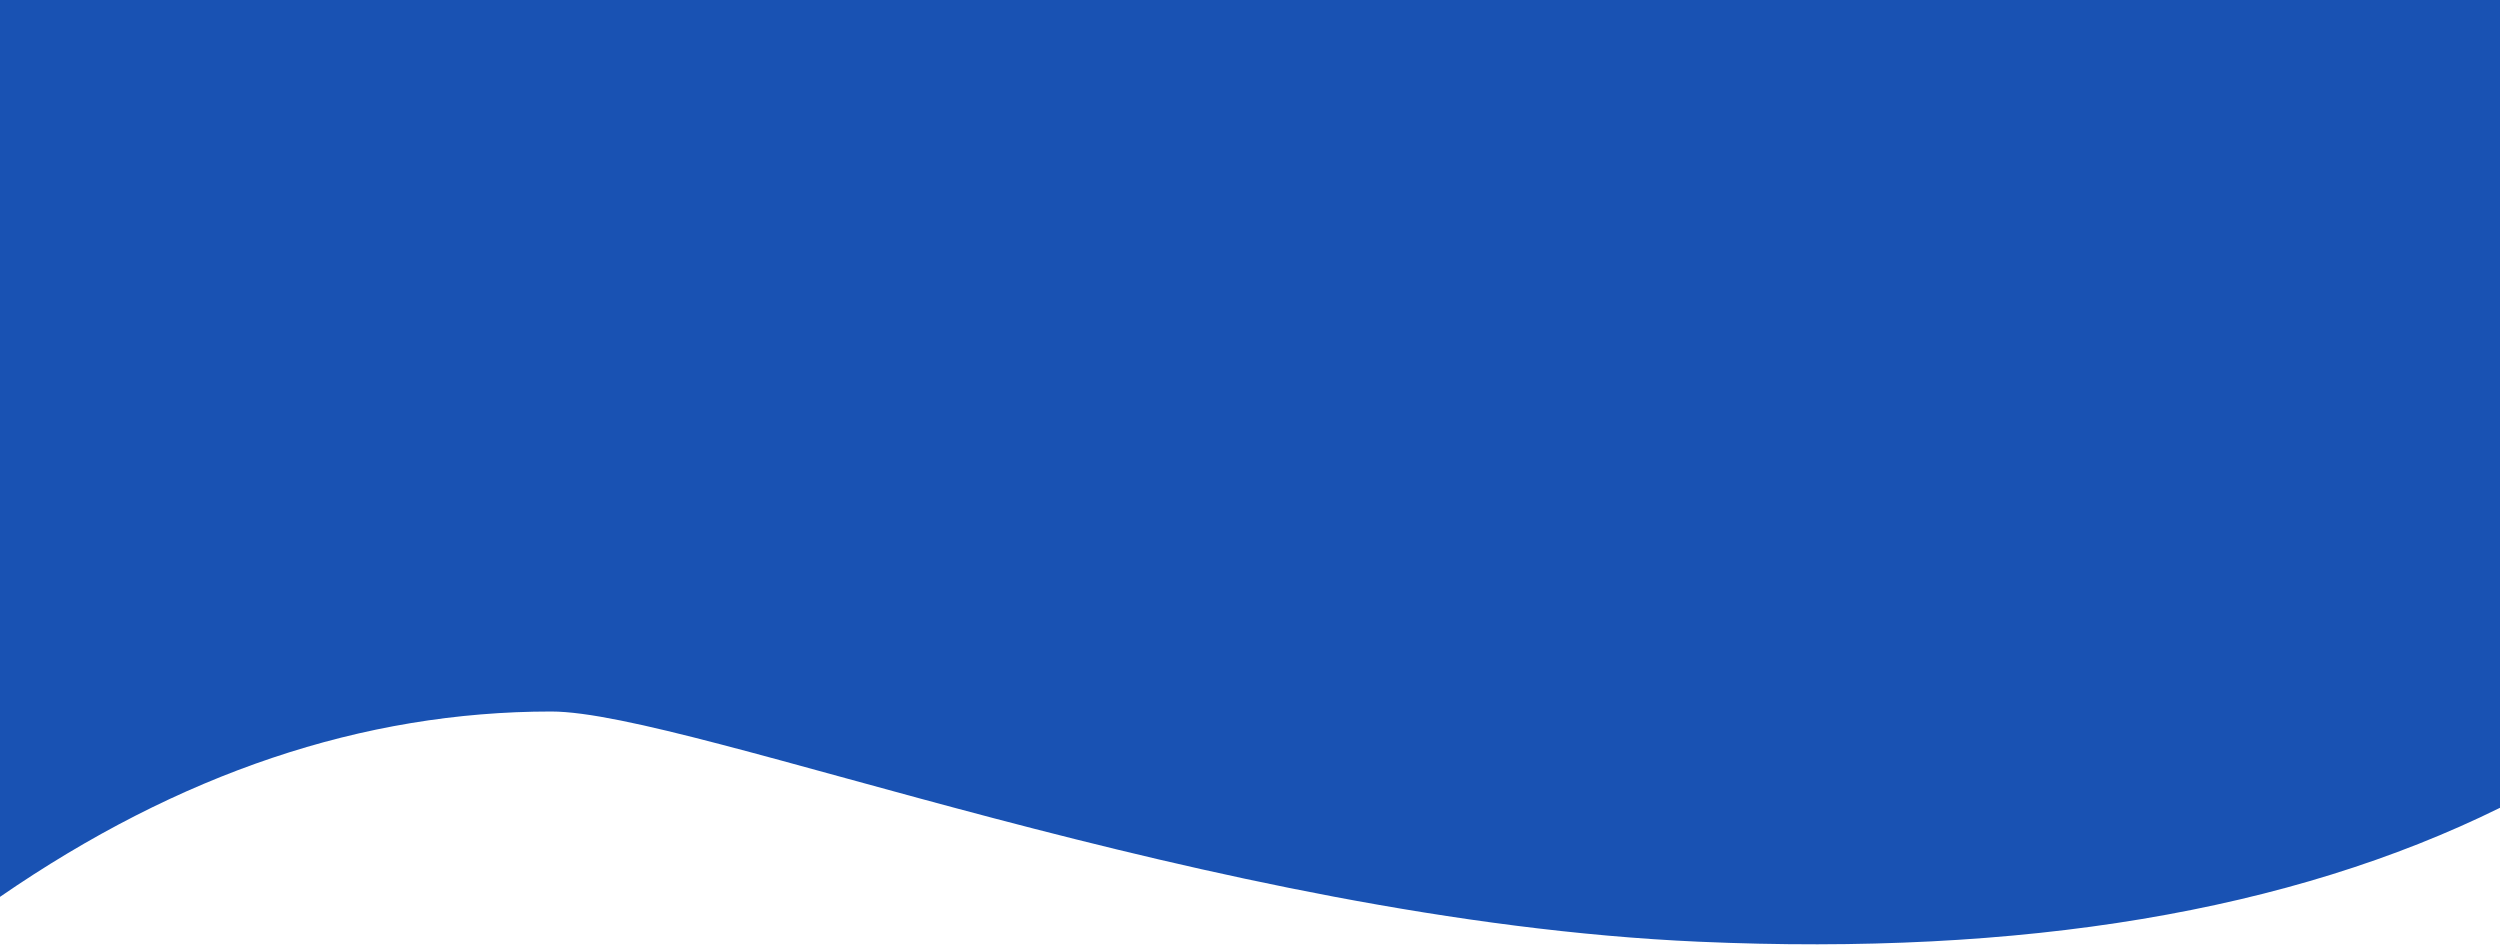
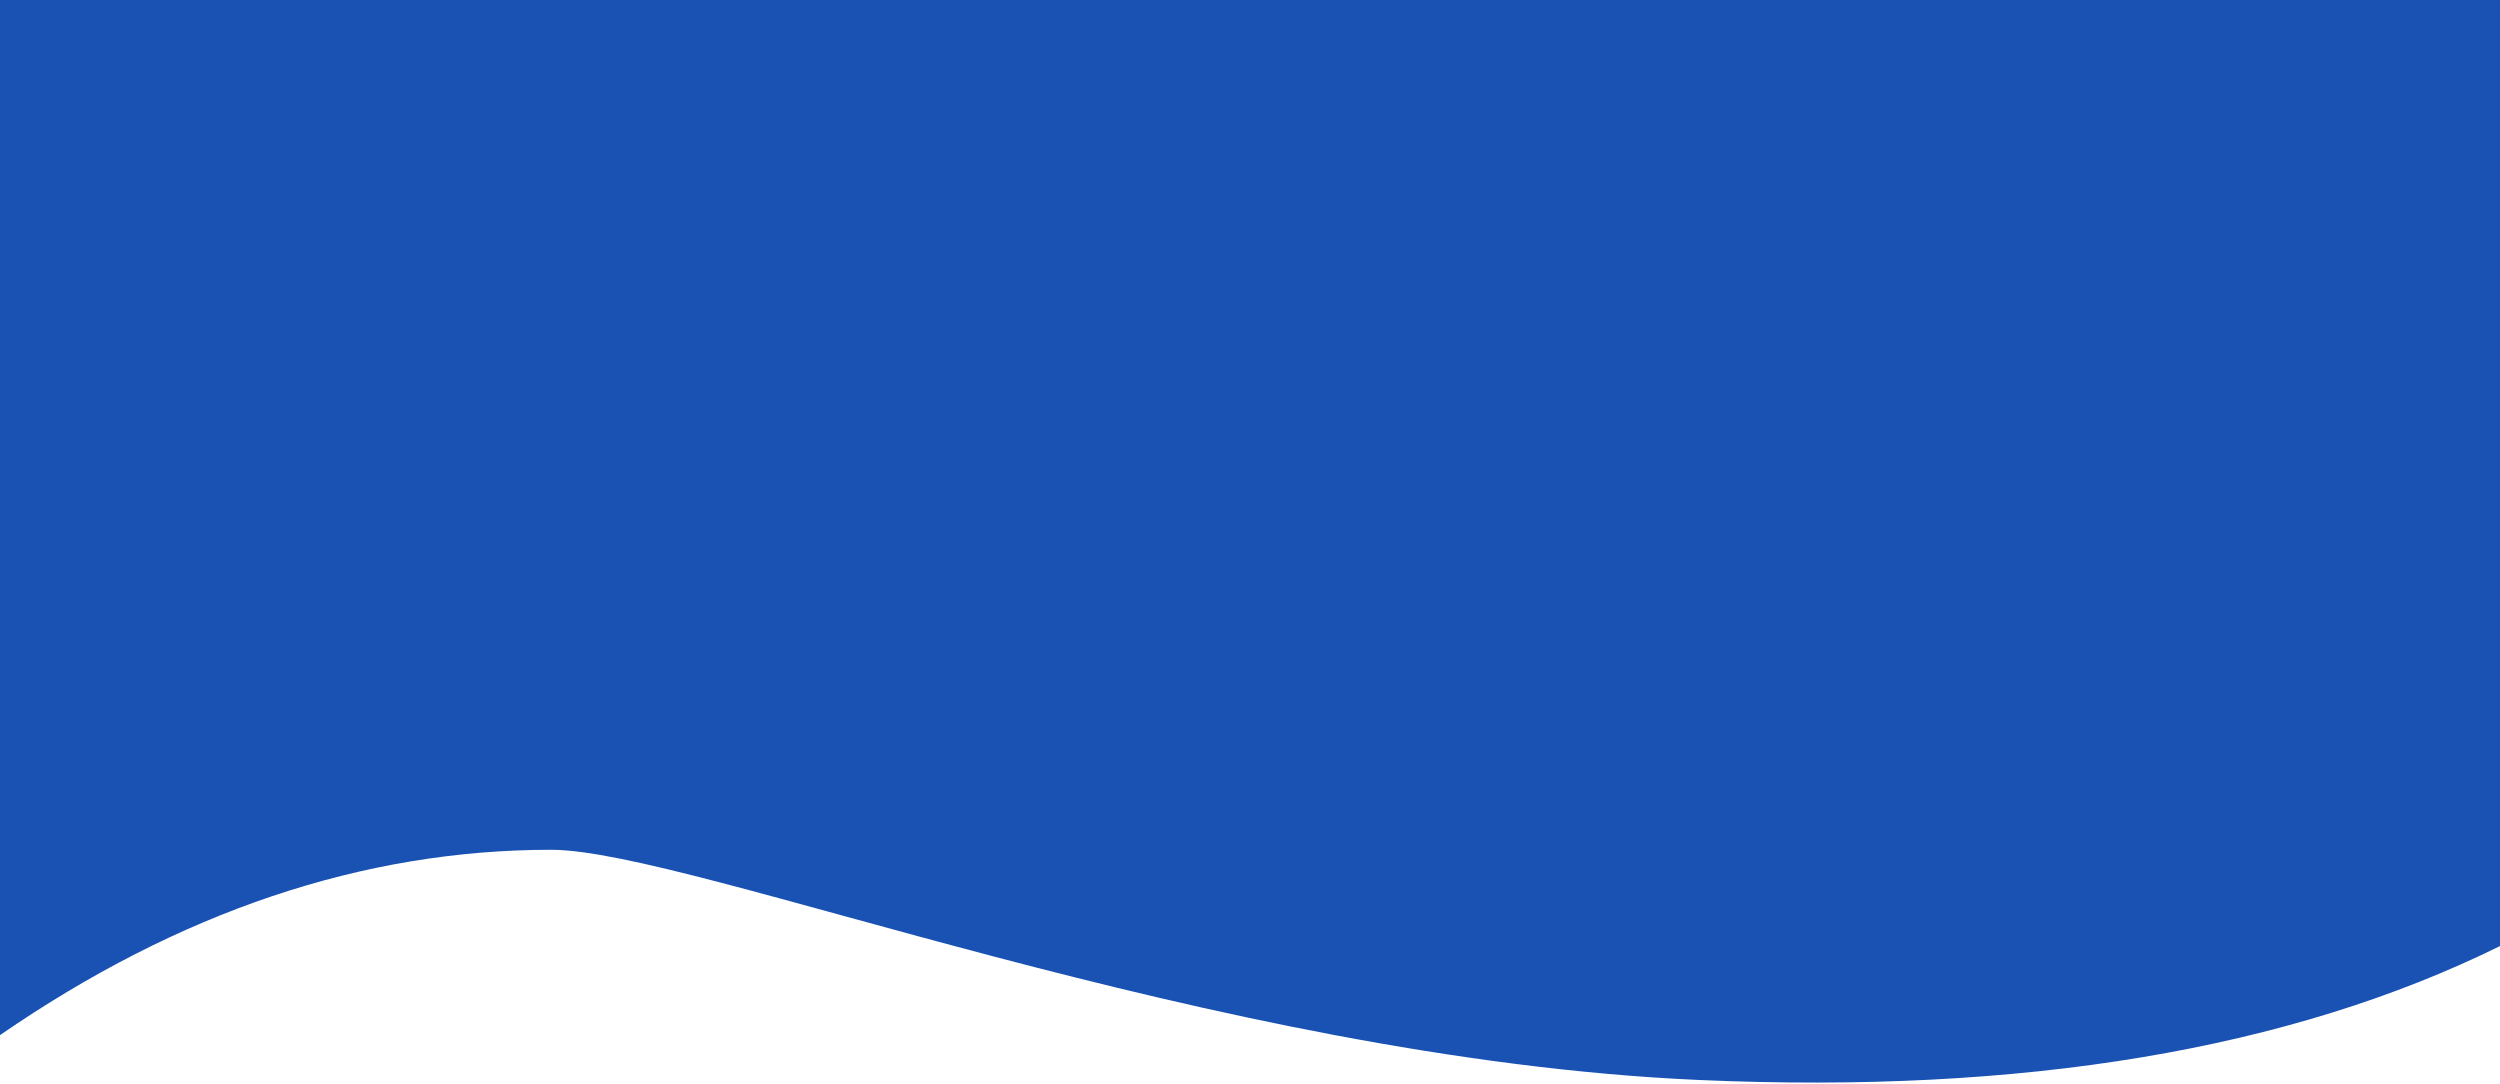
- <svg xmlns="http://www.w3.org/2000/svg" width="1338px" height="506px" viewBox="0 0 1338 506" version="1.1">
-   <g id="Home-Page-HD" stroke="none" stroke-width="1" fill="none" fill-rule="evenodd">
-     <g id="oeg_desktop" transform="translate(0, -240)" fill="#1952B3" fill-rule="nonzero">
-       <path d="M0,240 L1338,240 L1338,672.332 C1225.607,727.777 1082.643,751.667 909.109,744 C648.809,732.5 369.831,620.8 295,620.8 C194.333,620.8 96,653.867 0,720 L0,240 Z" id="Rectangle" />
+ <svg xmlns="http://www.w3.org/2000/svg" width="1338px" height="580px" viewBox="0 0 1338 580" version="1.1">
+   <g id="Page-1" stroke="none" stroke-width="1" fill="none" fill-rule="evenodd">
+     <g id="oeg-spotlight" fill="#1952B3" fill-rule="nonzero">
+       <path d="M0,0 L1338,0 L1338,506.332 C1225.607,561.777 1082.643,585.667 909.109,578 C648.809,566.5 369.831,454.8 295,454.8 C194.333,454.8 96,487.867 0,554 L0,0 Z" id="Rectangle" />
    </g>
  </g>
</svg>
